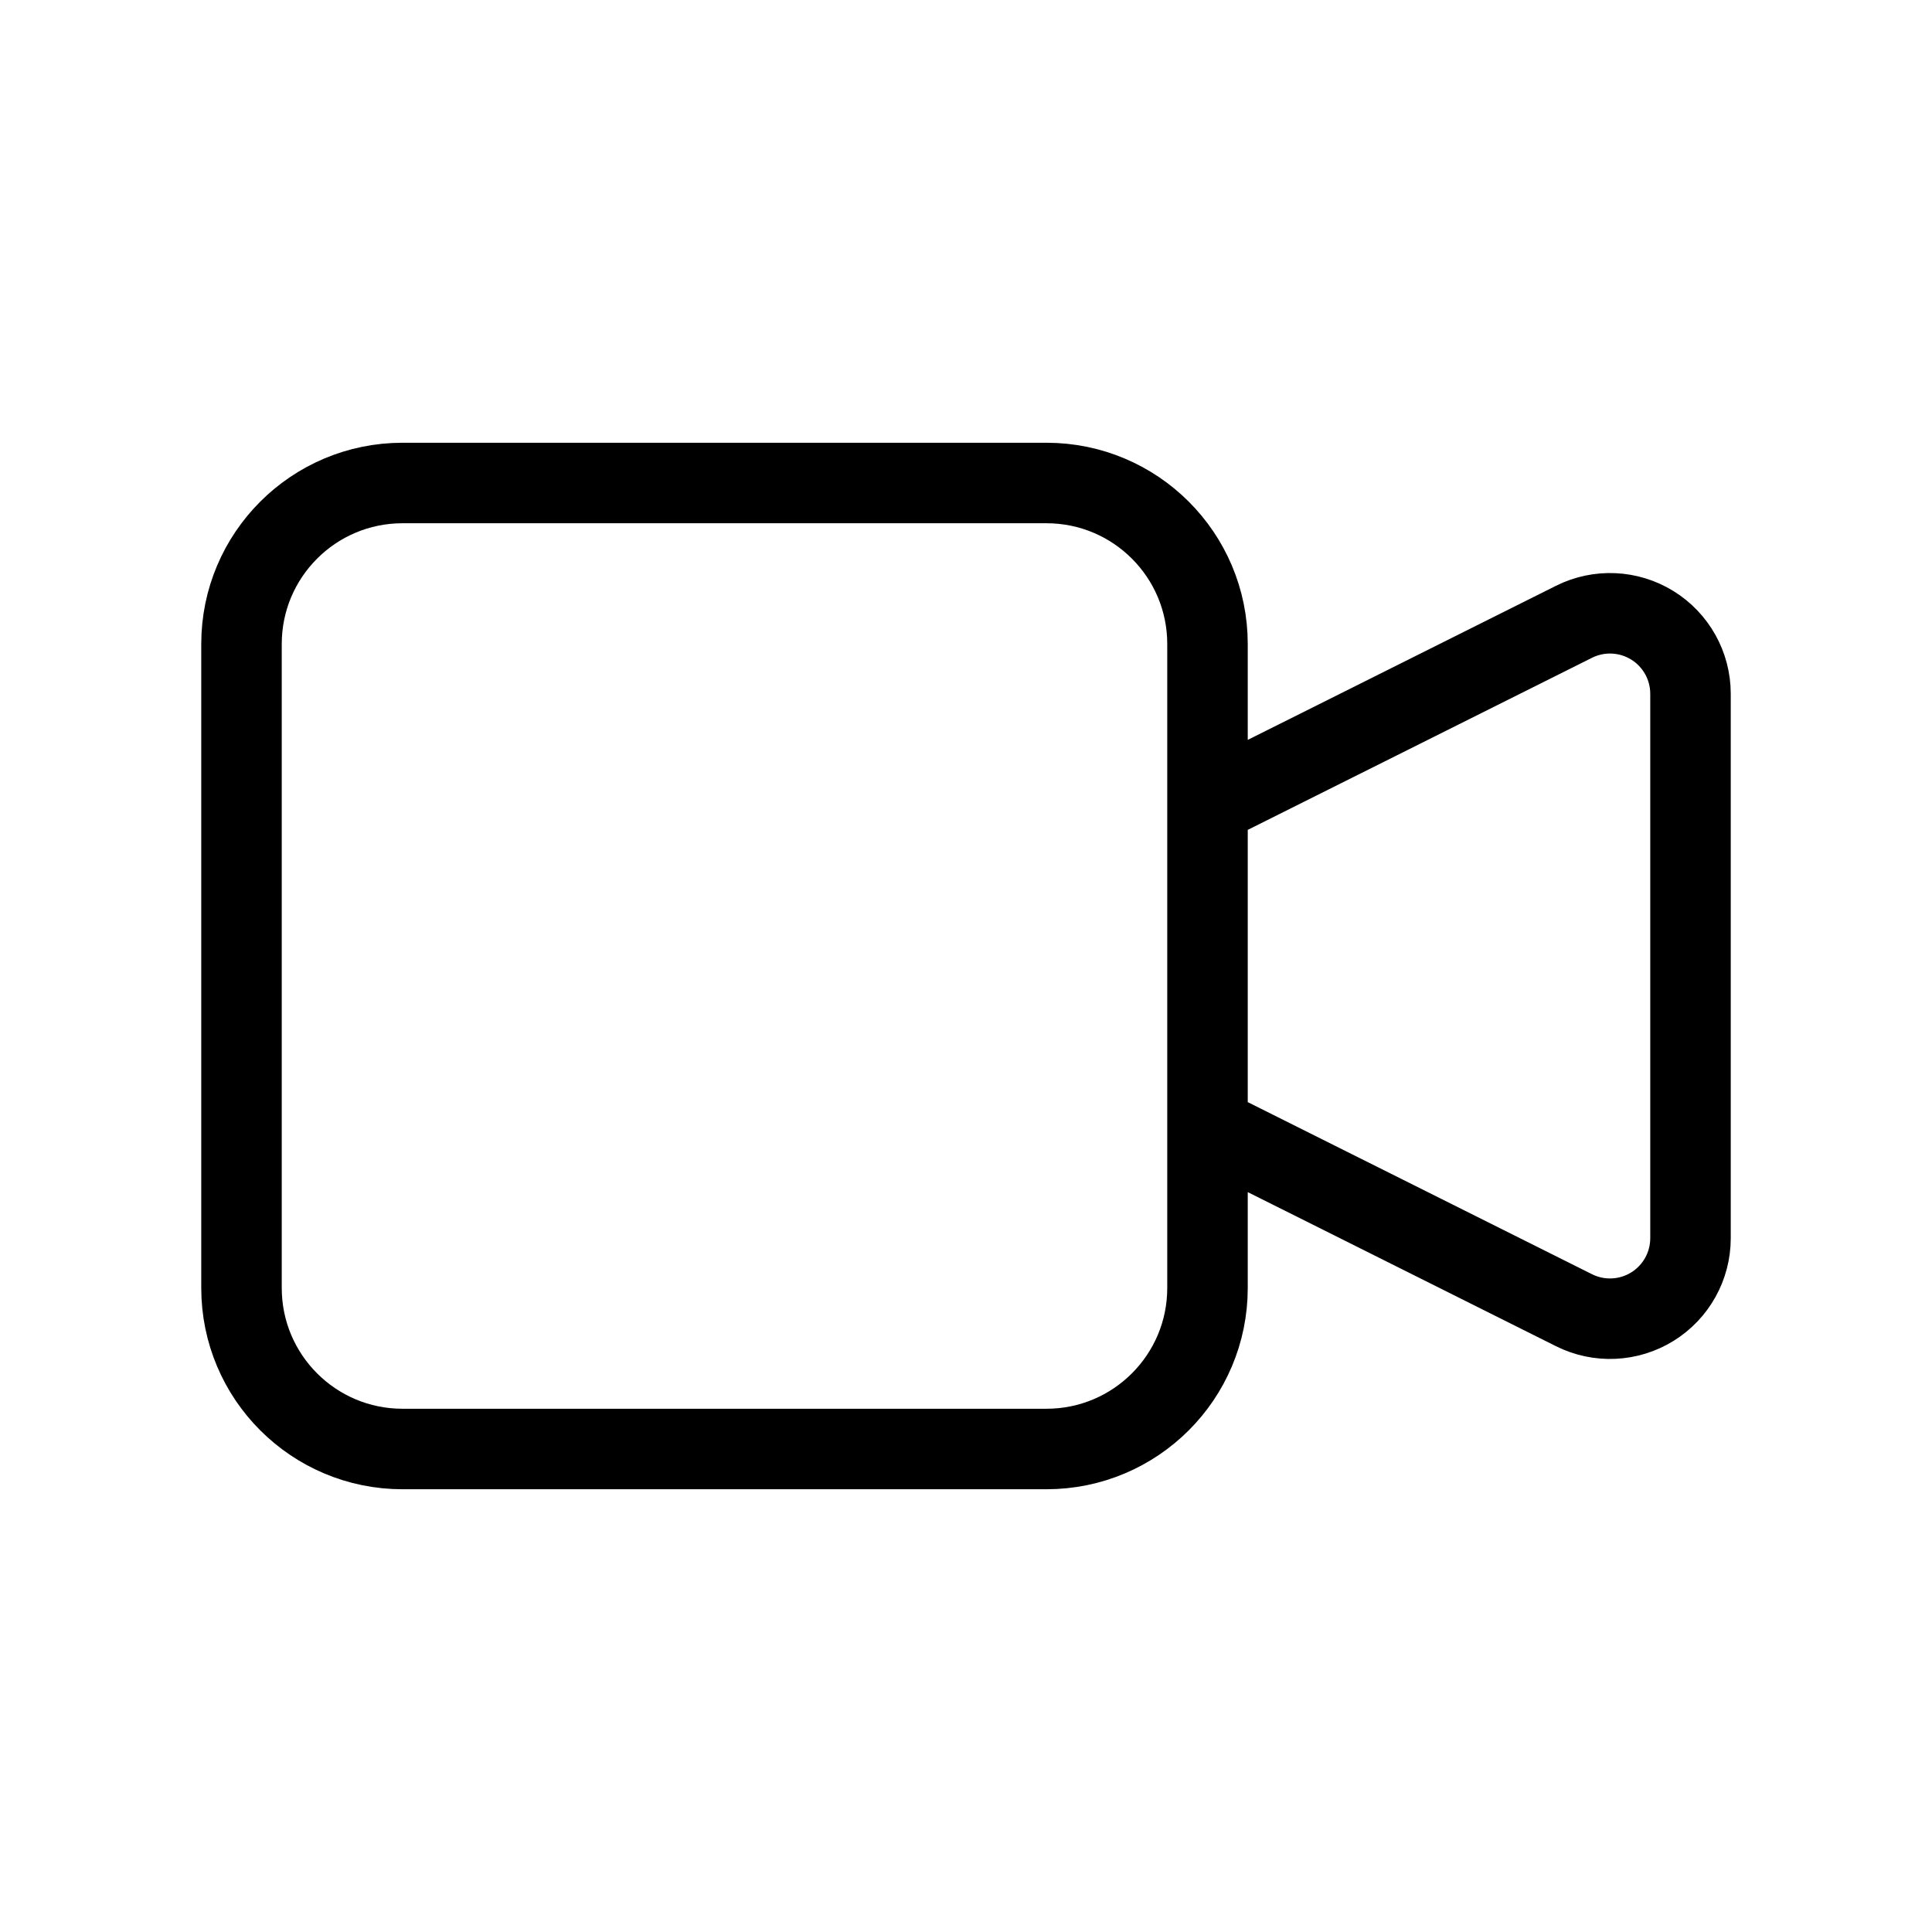
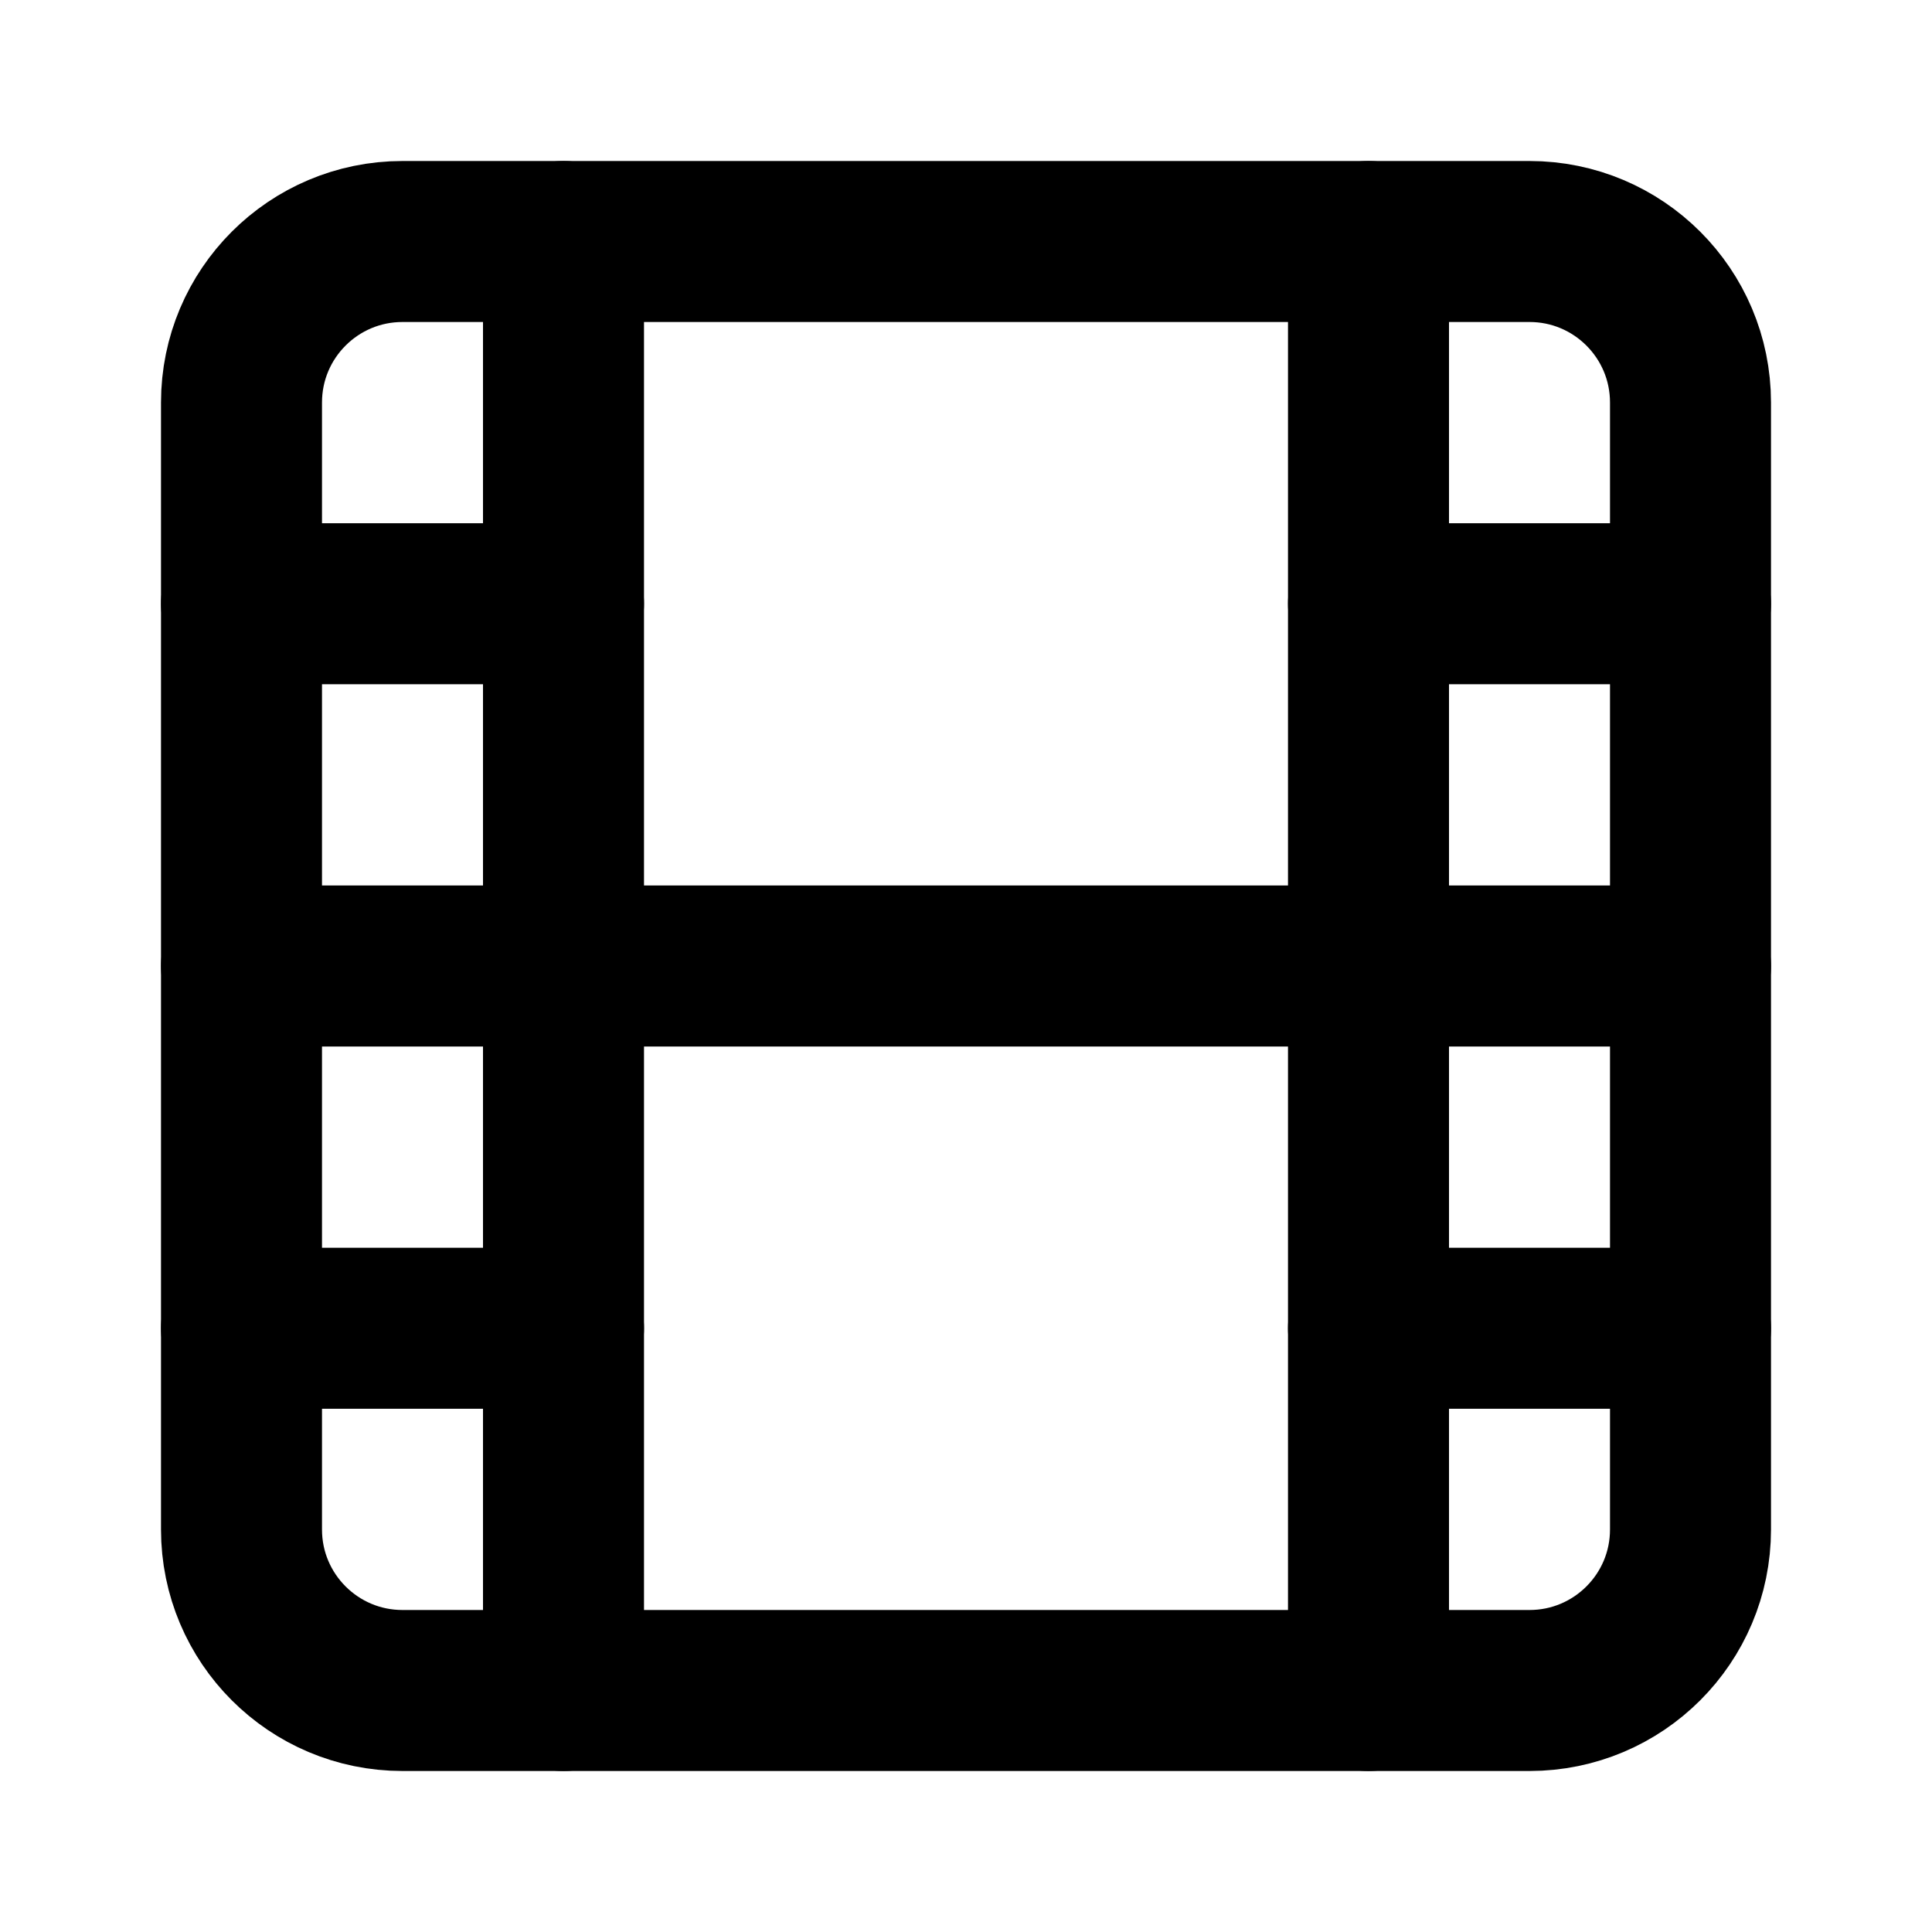
- <svg xmlns="http://www.w3.org/2000/svg" fill="none" viewBox="0 0 24 24" stroke="currentColor">
-   <path strokeLinecap="round" strokeLinejoin="round" strokeWidth="2" d="M15 10l4.553-2.276A1 1 0 0121 8.618v6.764a1 1 0 01-1.447.894L15 14M5 18h8a2 2 0 002-2V8a2 2 0 00-2-2H5a2 2 0 00-2 2v8a2 2 0 002 2z" />
+ <svg xmlns="http://www.w3.org/2000/svg" width="24" height="24" viewBox="0 0 24 24" fill="none" stroke="currentColor" stroke-width="2" stroke-linecap="round" stroke-linejoin="round" class="lucide lucide-film-icon lucide-film">
+   <rect width="18" height="18" x="3" y="3" rx="2" />
+   <path d="M7 3v18" />
+   <path d="M3 7.5h4" />
+   <path d="M3 12h18" />
+   <path d="M3 16.5h4" />
+   <path d="M17 3v18" />
+   <path d="M17 7.5h4" />
+   <path d="M17 16.5h4" />
</svg>
